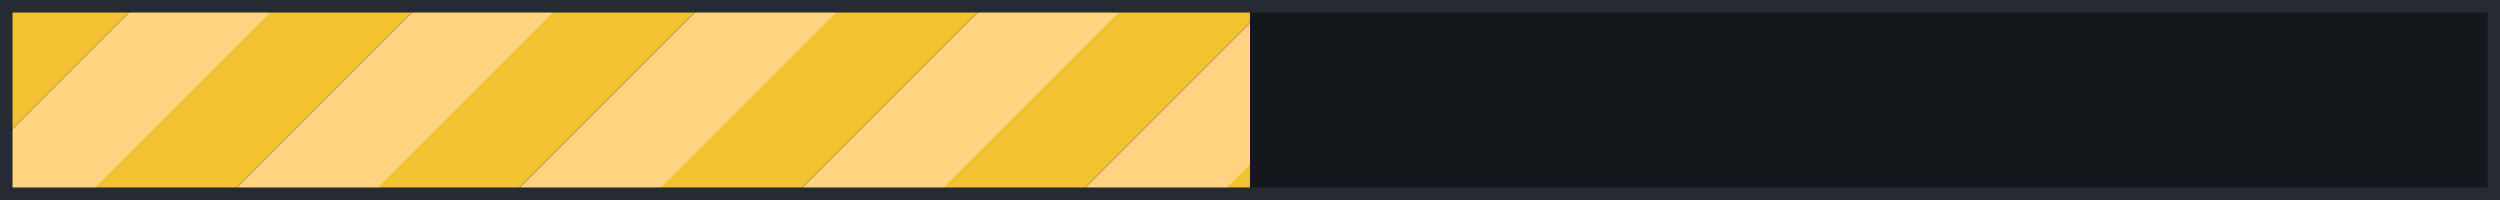
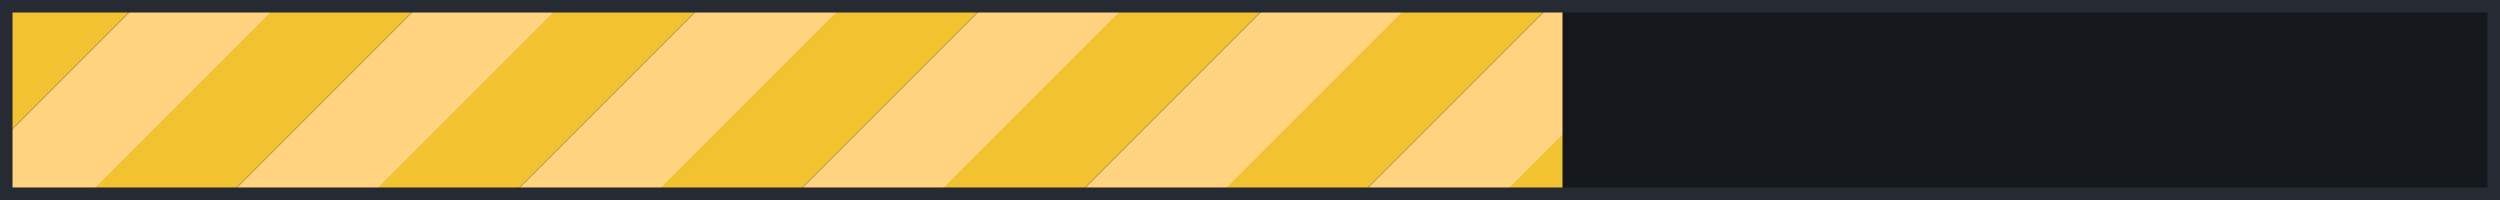
<svg xmlns="http://www.w3.org/2000/svg" width="200" height="16" viewBox="0 0 200 16">
  <defs>
    <pattern id="strisce" width="16" height="16" patternUnits="userSpaceOnUse" patternTransform="rotate(45)">
      <rect width="8" height="16" fill="#f2c230" />
      <rect x="8" width="8" height="16" fill="#ffd37f" />
    </pattern>
  </defs>
  <rect x="0.5" y="0.5" width="199" height="15" fill="#14171c" stroke="#262b33" />
-   <rect x="1" y="1" width="99" height="14" fill="url(#strisce)" />
+   <rect x="1" y="1" width="124" height="14" fill="url(#strisce)" />
</svg>
